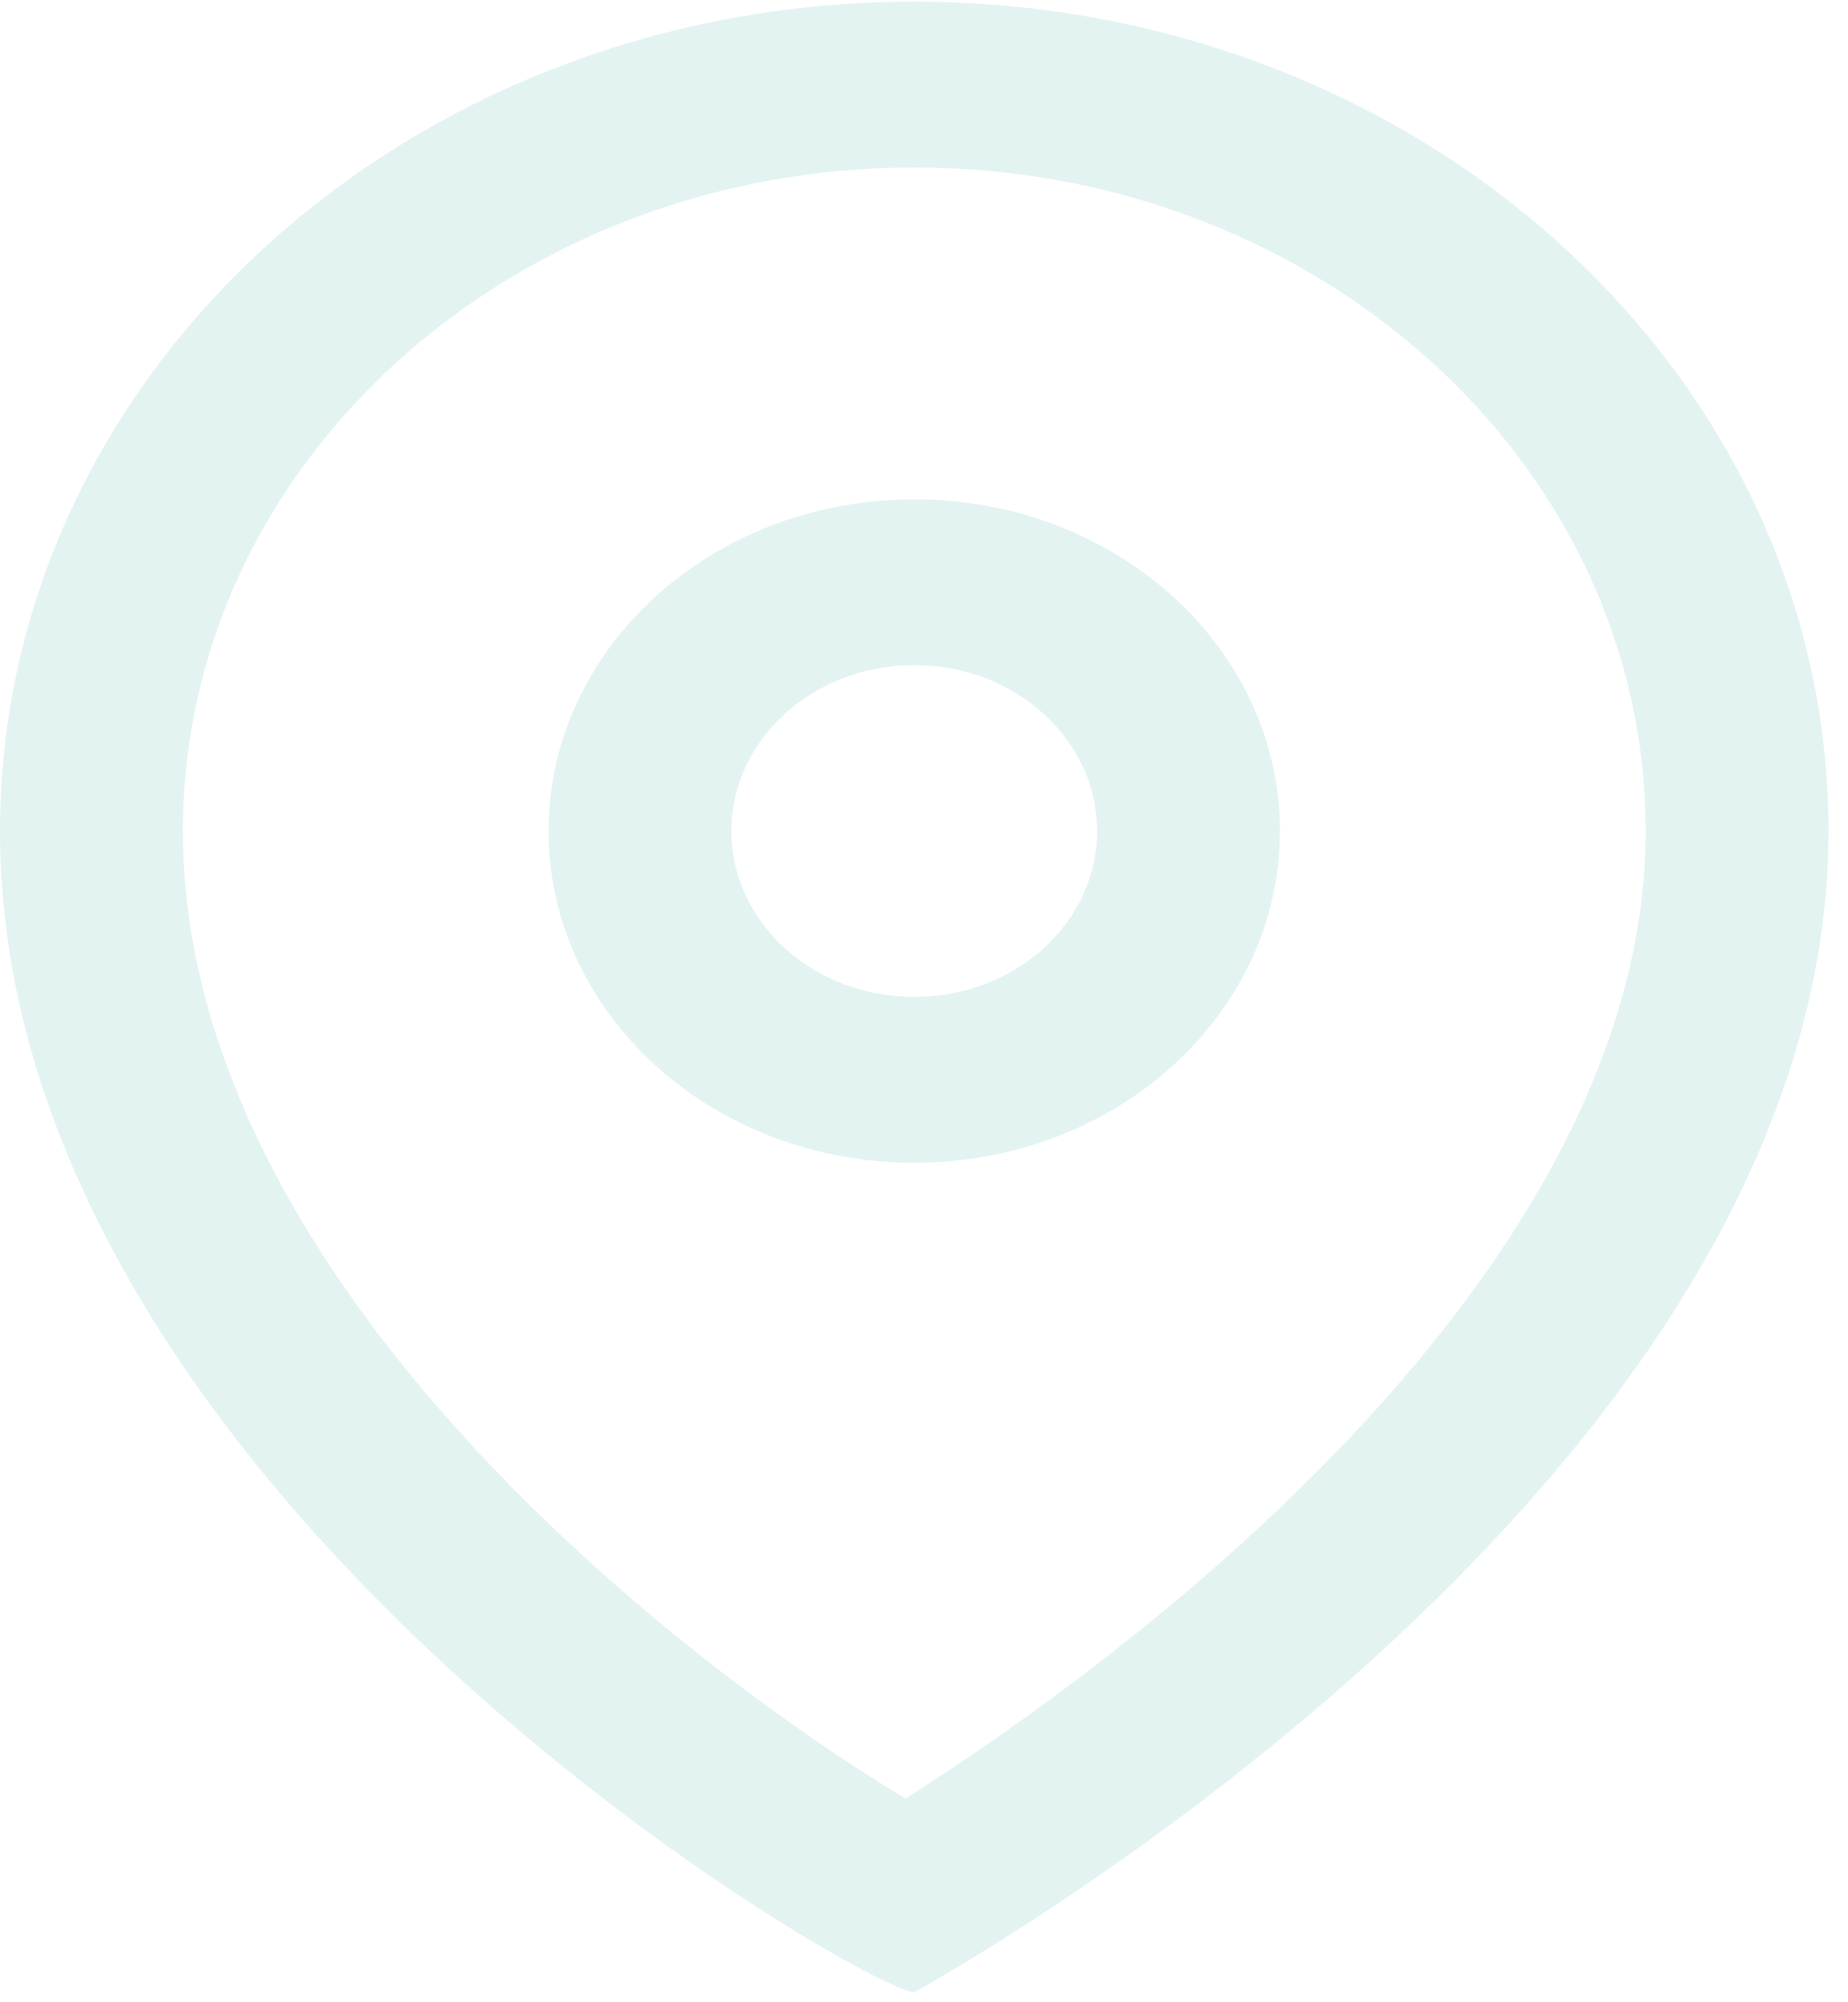
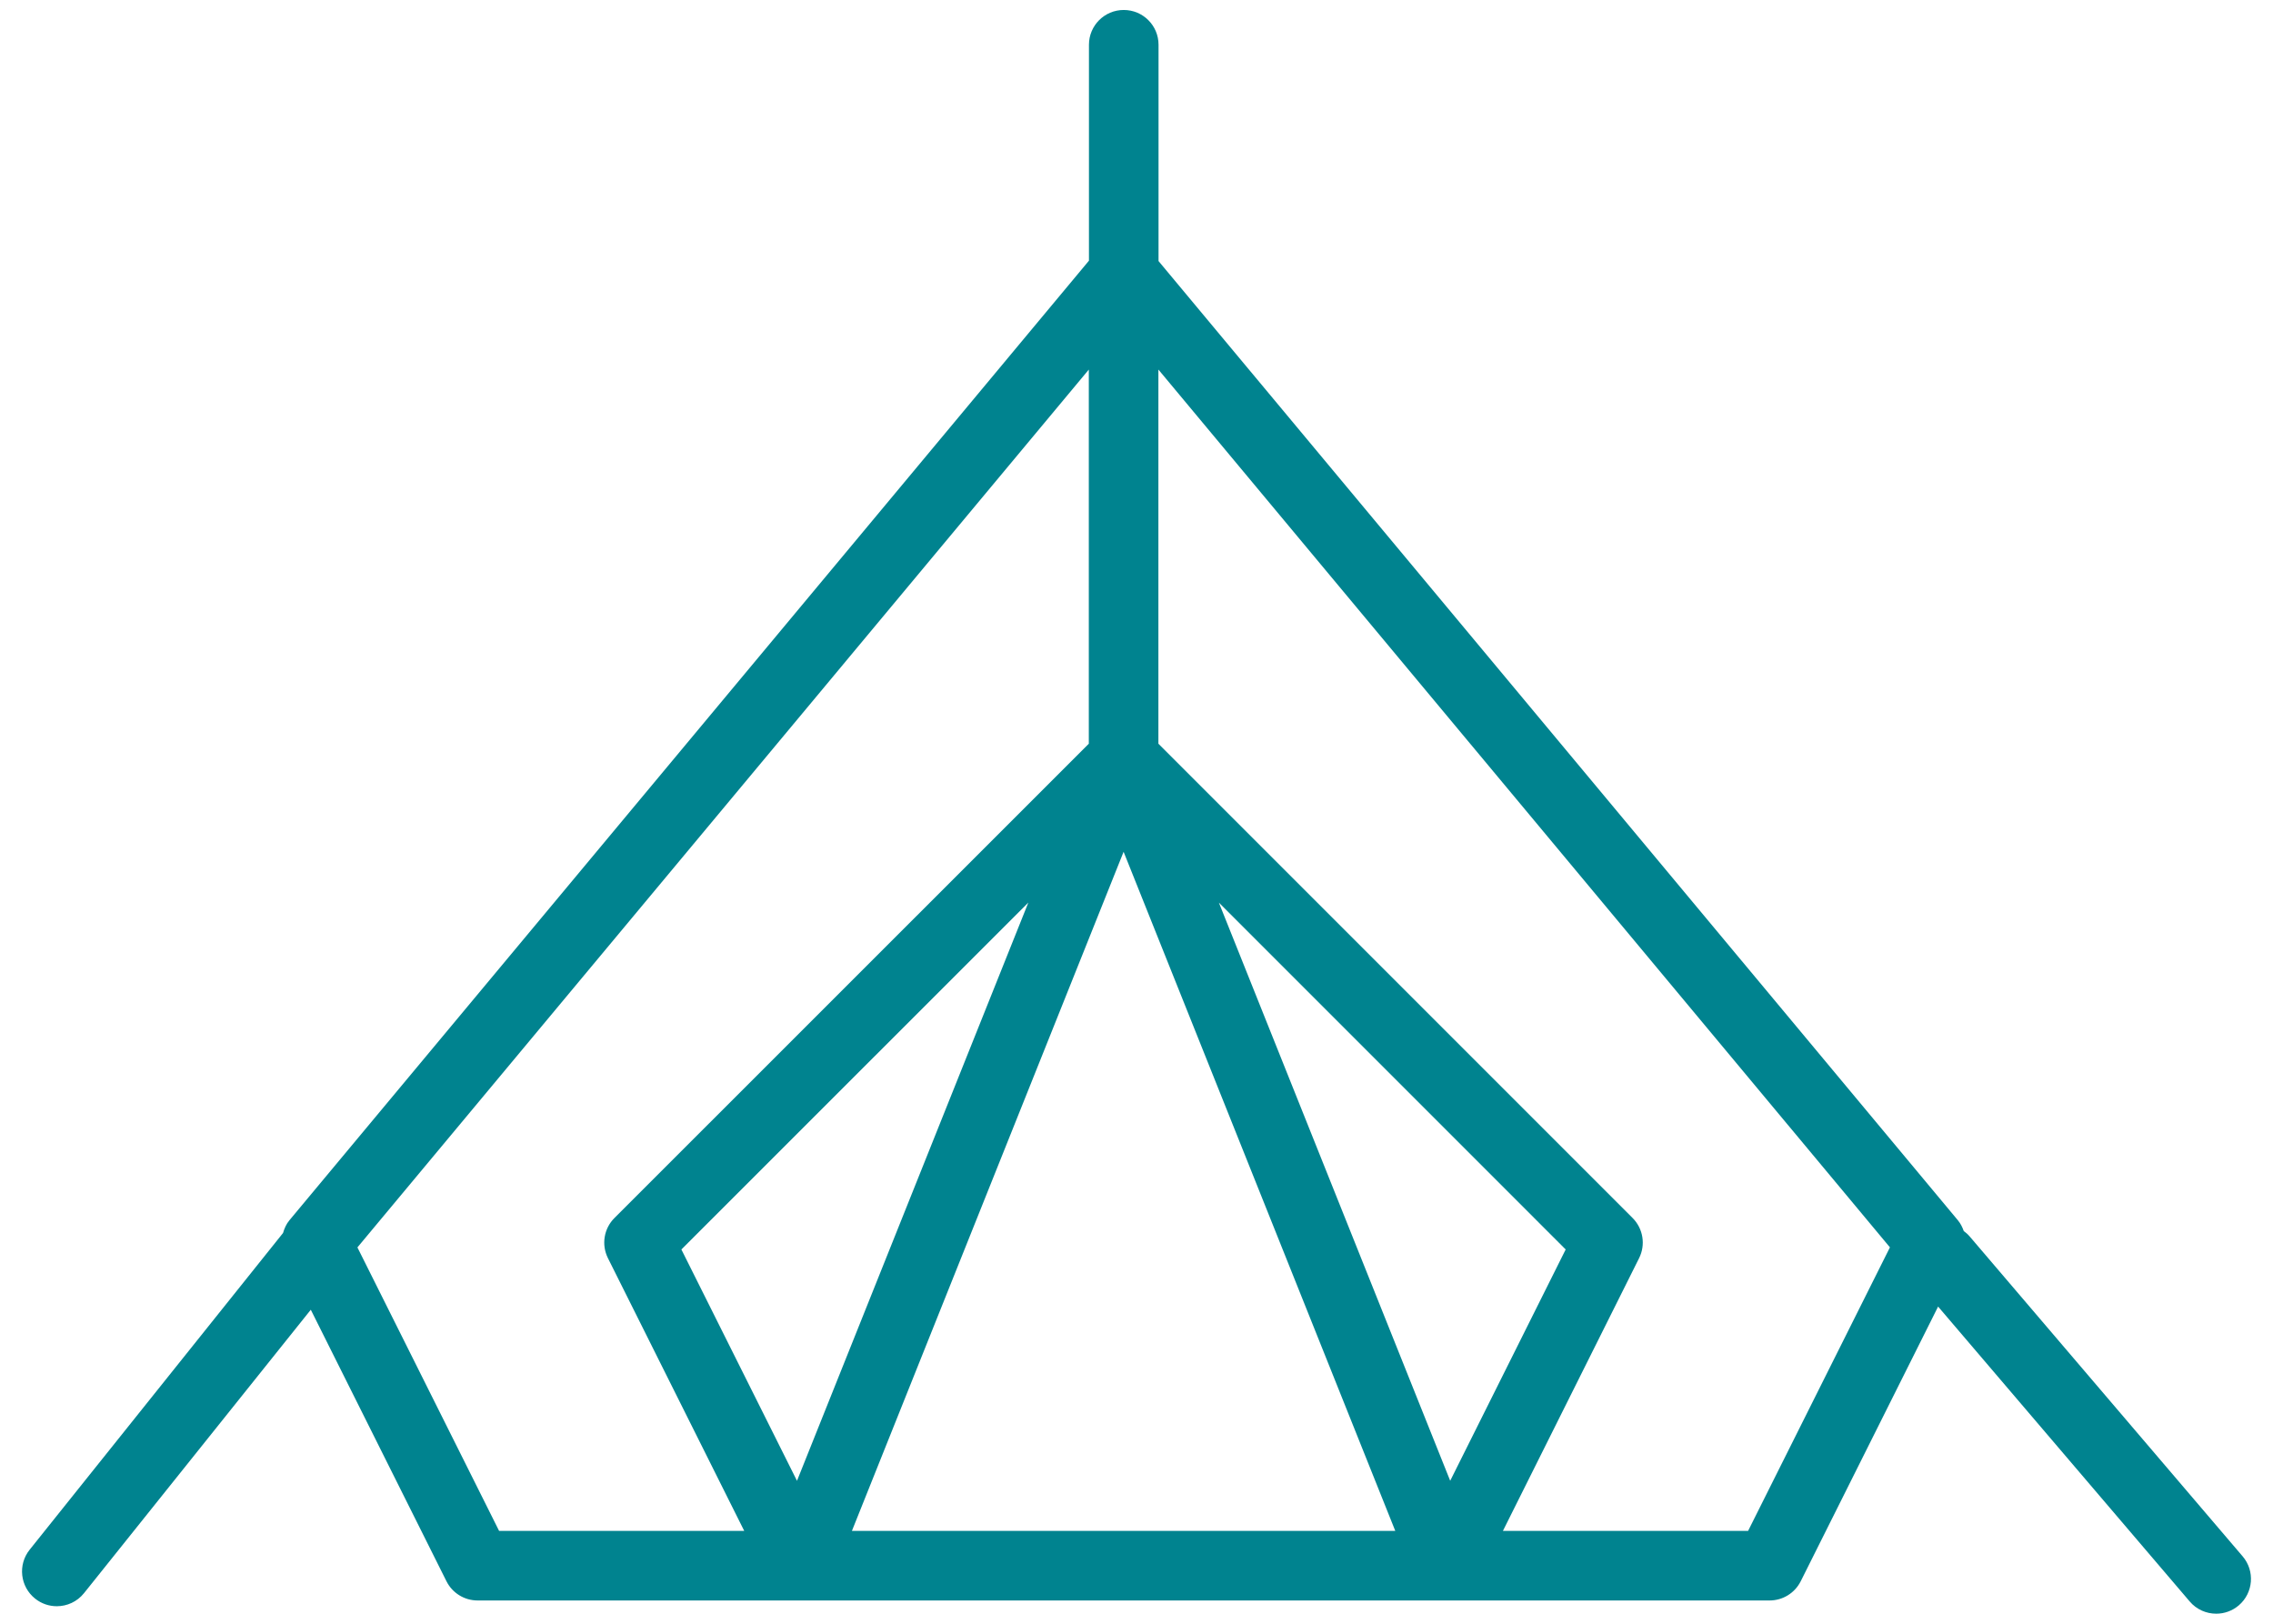
- <svg xmlns="http://www.w3.org/2000/svg" width="60" height="65" viewBox="0 0 60 65" fill="none">
-   <path fill-rule="evenodd" clip-rule="evenodd" d="M30.815 57.477C30.308 57.814 29.835 58.12 29.403 58.395C28.942 58.118 28.431 57.799 27.877 57.44C25.265 55.744 21.876 53.255 18.538 50.15C11.693 43.782 5.938 35.653 5.938 26.982C5.938 15.084 16.571 5.439 29.688 5.439C42.804 5.439 53.438 15.084 53.438 26.982C53.438 35.56 47.428 43.665 40.333 50.101C36.89 53.224 33.426 55.74 30.815 57.477ZM59.375 26.982C59.375 48.524 29.688 64.681 29.688 64.681C28.203 64.681 0 48.524 0 26.982C0 12.11 13.291 0.054 29.688 0.054C46.083 0.054 59.375 12.11 59.375 26.982ZM35.625 26.982C35.625 29.956 32.967 32.367 29.688 32.367C26.408 32.367 23.75 29.956 23.75 26.982C23.75 24.007 26.408 21.596 29.688 21.596C32.967 21.596 35.625 24.007 35.625 26.982ZM41.562 26.982C41.562 32.931 36.246 37.753 29.688 37.753C23.129 37.753 17.812 32.931 17.812 26.982C17.812 21.033 23.129 16.211 29.688 16.211C36.246 16.211 41.562 21.033 41.562 26.982Z" fill="#E0F2F1" fill-opacity="0.9" />
+ <svg xmlns="http://www.w3.org/2000/svg" width="98" height="70" viewBox="0 0 98 70" fill="none">
+   <path d="M96.691 67.094L84.921 53.302C84.845 53.212 84.758 53.137 84.667 53.07C84.609 52.906 84.531 52.748 84.416 52.609L49.95 11.254V1.93C49.95 1.101 49.279 0.43 48.45 0.43C47.621 0.43 46.95 1.101 46.95 1.93V11.238L12.477 52.608C12.342 52.77 12.26 52.959 12.203 53.155L1.279 66.808C0.761 67.455 0.866 68.399 1.513 68.916C1.789 69.138 2.12 69.245 2.449 69.245C2.889 69.245 3.325 69.053 3.621 68.683L13.4 56.463L19.249 68.168C19.503 68.676 20.022 68.997 20.591 68.997H76.296C76.864 68.997 77.383 68.676 77.638 68.168L83.561 56.327L94.41 69.041C94.706 69.389 95.128 69.567 95.552 69.567C95.896 69.567 96.242 69.449 96.525 69.208C97.154 68.671 97.229 67.724 96.691 67.094ZM60.157 65.997H36.73L48.444 36.721L60.157 65.997ZM52.552 38.913L67.504 53.865L62.525 63.837L52.552 38.913ZM34.362 63.838L29.378 53.865L44.337 38.91L34.362 63.838ZM15.41 53.776L46.944 15.933V32.062L26.492 52.508C26.035 52.964 25.922 53.661 26.211 54.239L32.087 65.997H21.518L15.41 53.776ZM75.369 65.997H64.798L70.67 54.238C70.958 53.661 70.845 52.964 70.389 52.508L49.944 32.062V15.932L81.484 53.774L75.369 65.997Z" fill="#00838F" />
</svg>
